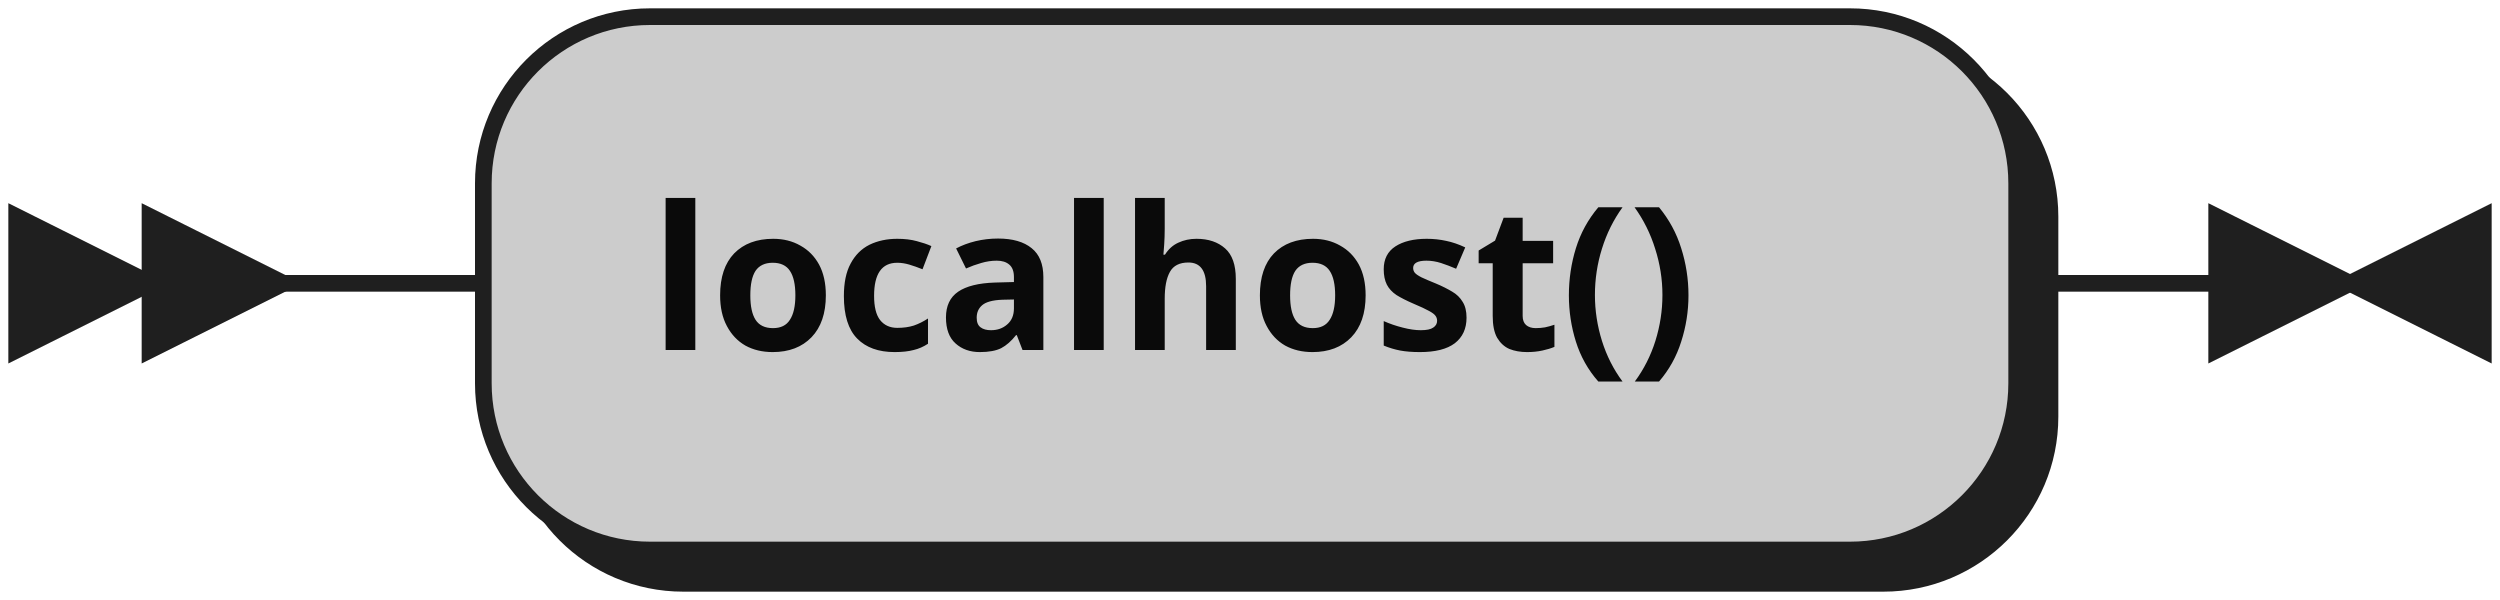
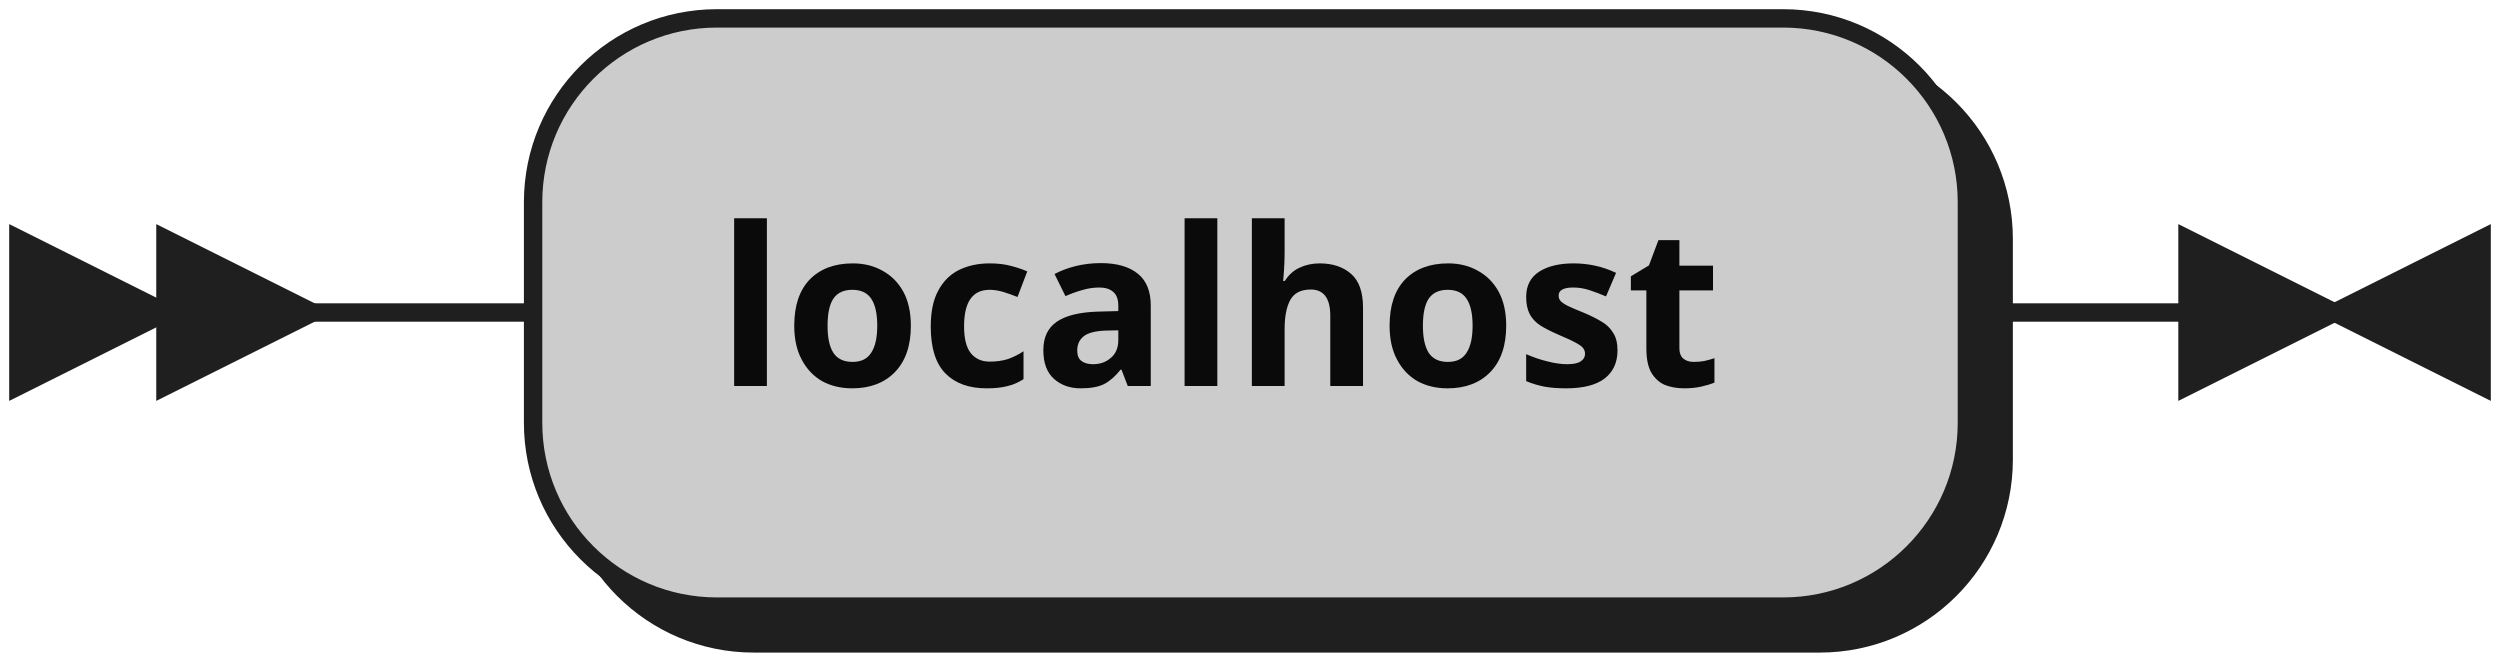
- <svg xmlns="http://www.w3.org/2000/svg" width="150" height="36">
+ <svg xmlns="http://www.w3.org/2000/svg" width="136" height="36">
  <defs>
    <style type="text/css">
               @namespace "http://www.w3.org/2000/svg";
               .line                 {fill: none; stroke: #1F1F1F;}
               .bold-line            {stroke: #0A0A0A; shape-rendering: crispEdges; stroke-width:
               2; }
               .thin-line            {stroke: #0F0F0F; shape-rendering: crispEdges}
               .filled               {fill: #1F1F1F; stroke: none;}
               text.terminal         {font-family: Verdana, Sans-serif;
               font-size: 12px;
               fill: #0A0A0A;
               font-weight: bold;
               }
-                text.nonterminal      {font-family: Verdana, Sans-serif;
+                text.nonterminal      {font-family: Verdana, Sans-serif; font-style: italic;
               font-size: 12px;
               fill: #0D0D0D;
               }
               text.regexp           {font-family: Verdana, Sans-serif;
               font-size: 12px;
               fill: #0F0F0F;
               }
               rect, circle, polygon {fill: #1F1F1F; stroke: #1F1F1F;}
               rect.terminal         {fill: #CCCCCC; stroke: #1F1F1F;}
               rect.nonterminal      {fill: #E3E3E3; stroke: #1F1F1F;}
               rect.text             {fill: none; stroke: none;}    
               polygon.regexp        {fill: #EFEFEF; stroke: #1F1F1F;}
               
            </style>
  </defs>
  <polygon points="9 17 1 13 1 21" />
  <polygon points="17 17 9 13 9 21" />
-   <rect x="31" y="3" width="92" height="32" rx="10" />
-   <rect x="29" y="1" width="92" height="32" class="terminal" rx="10" />
-   <text class="terminal" x="39" y="21">localhost()</text>
-   <path class="line" d="m17 17 h2 m0 0 h10 m92 0 h10 m3 0 h-3" />
-   <polygon points="141 17 149 13 149 21" />
-   <polygon points="141 17 133 13 133 21" />
+   <rect x="31" y="3" width="78" height="32" rx="10" />
+   <rect x="29" y="1" width="78" height="32" class="terminal" rx="10" />
+   <text class="terminal" x="39" y="21">localhost</text>
+   <path class="line" d="m17 17 h2 m0 0 h10 m78 0 h10 m3 0 h-3" />
+   <polygon points="127 17 135 13 135 21" />
+   <polygon points="127 17 119 13 119 21" />
</svg>
